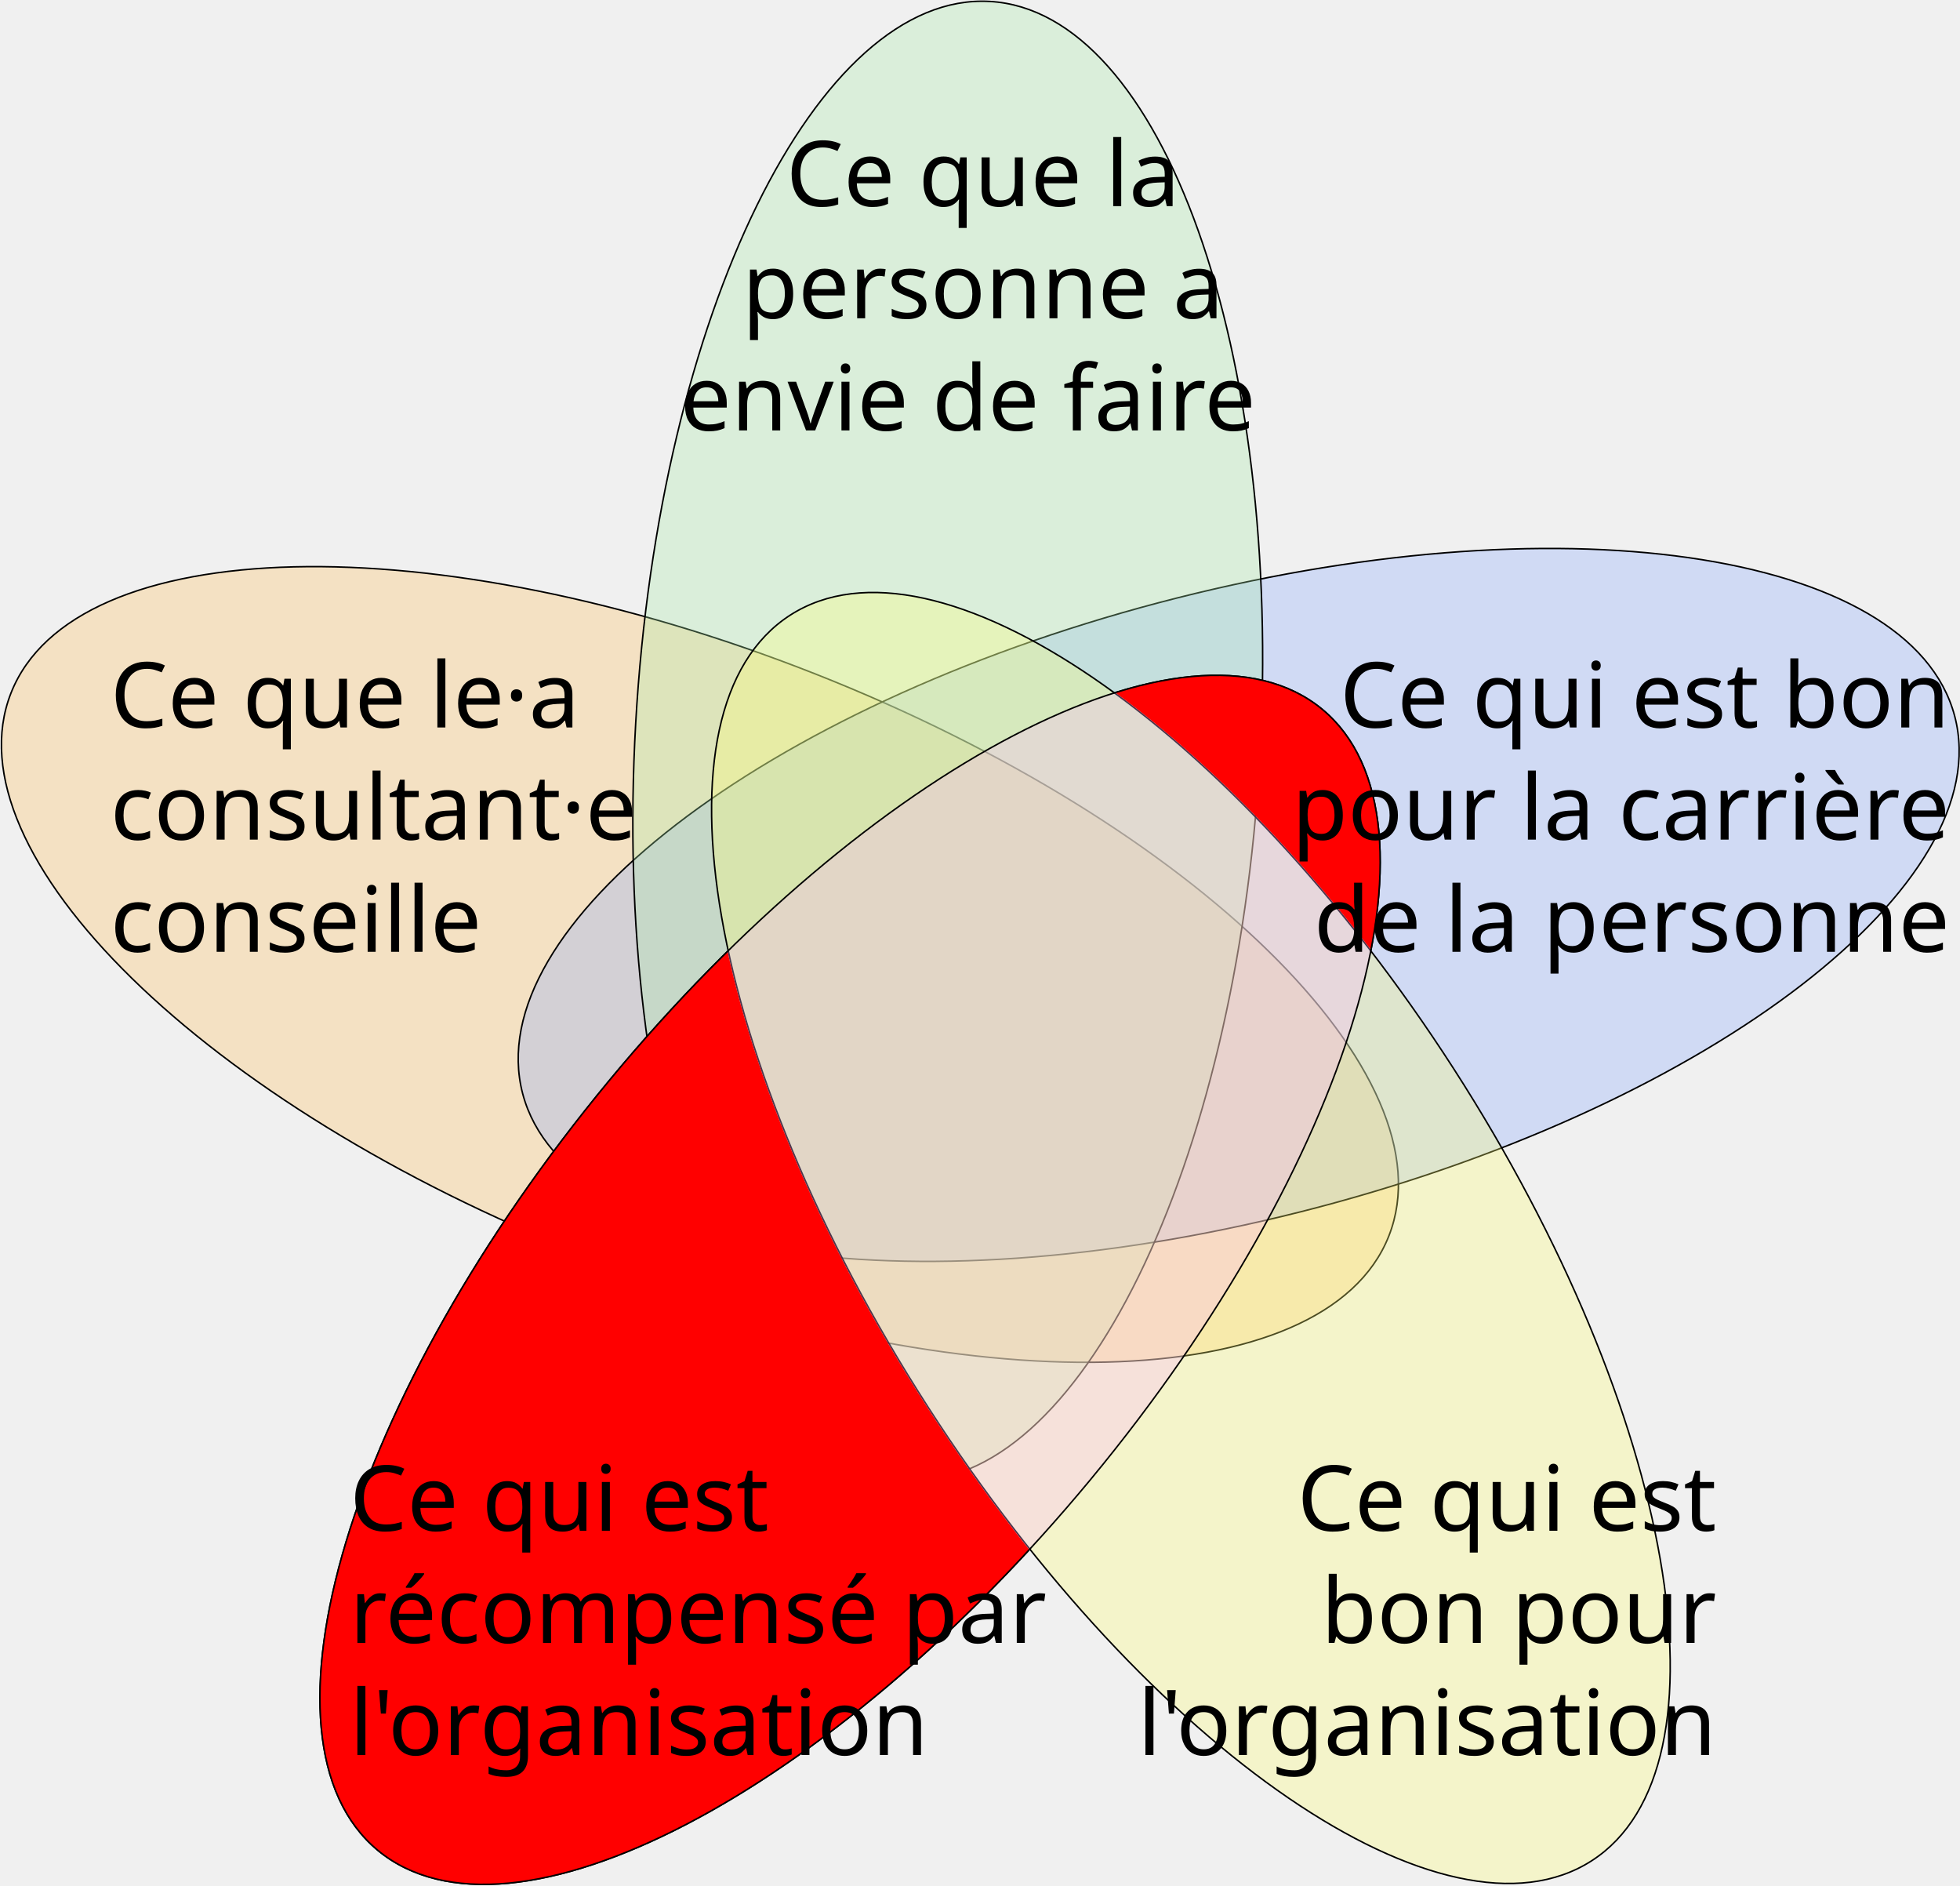
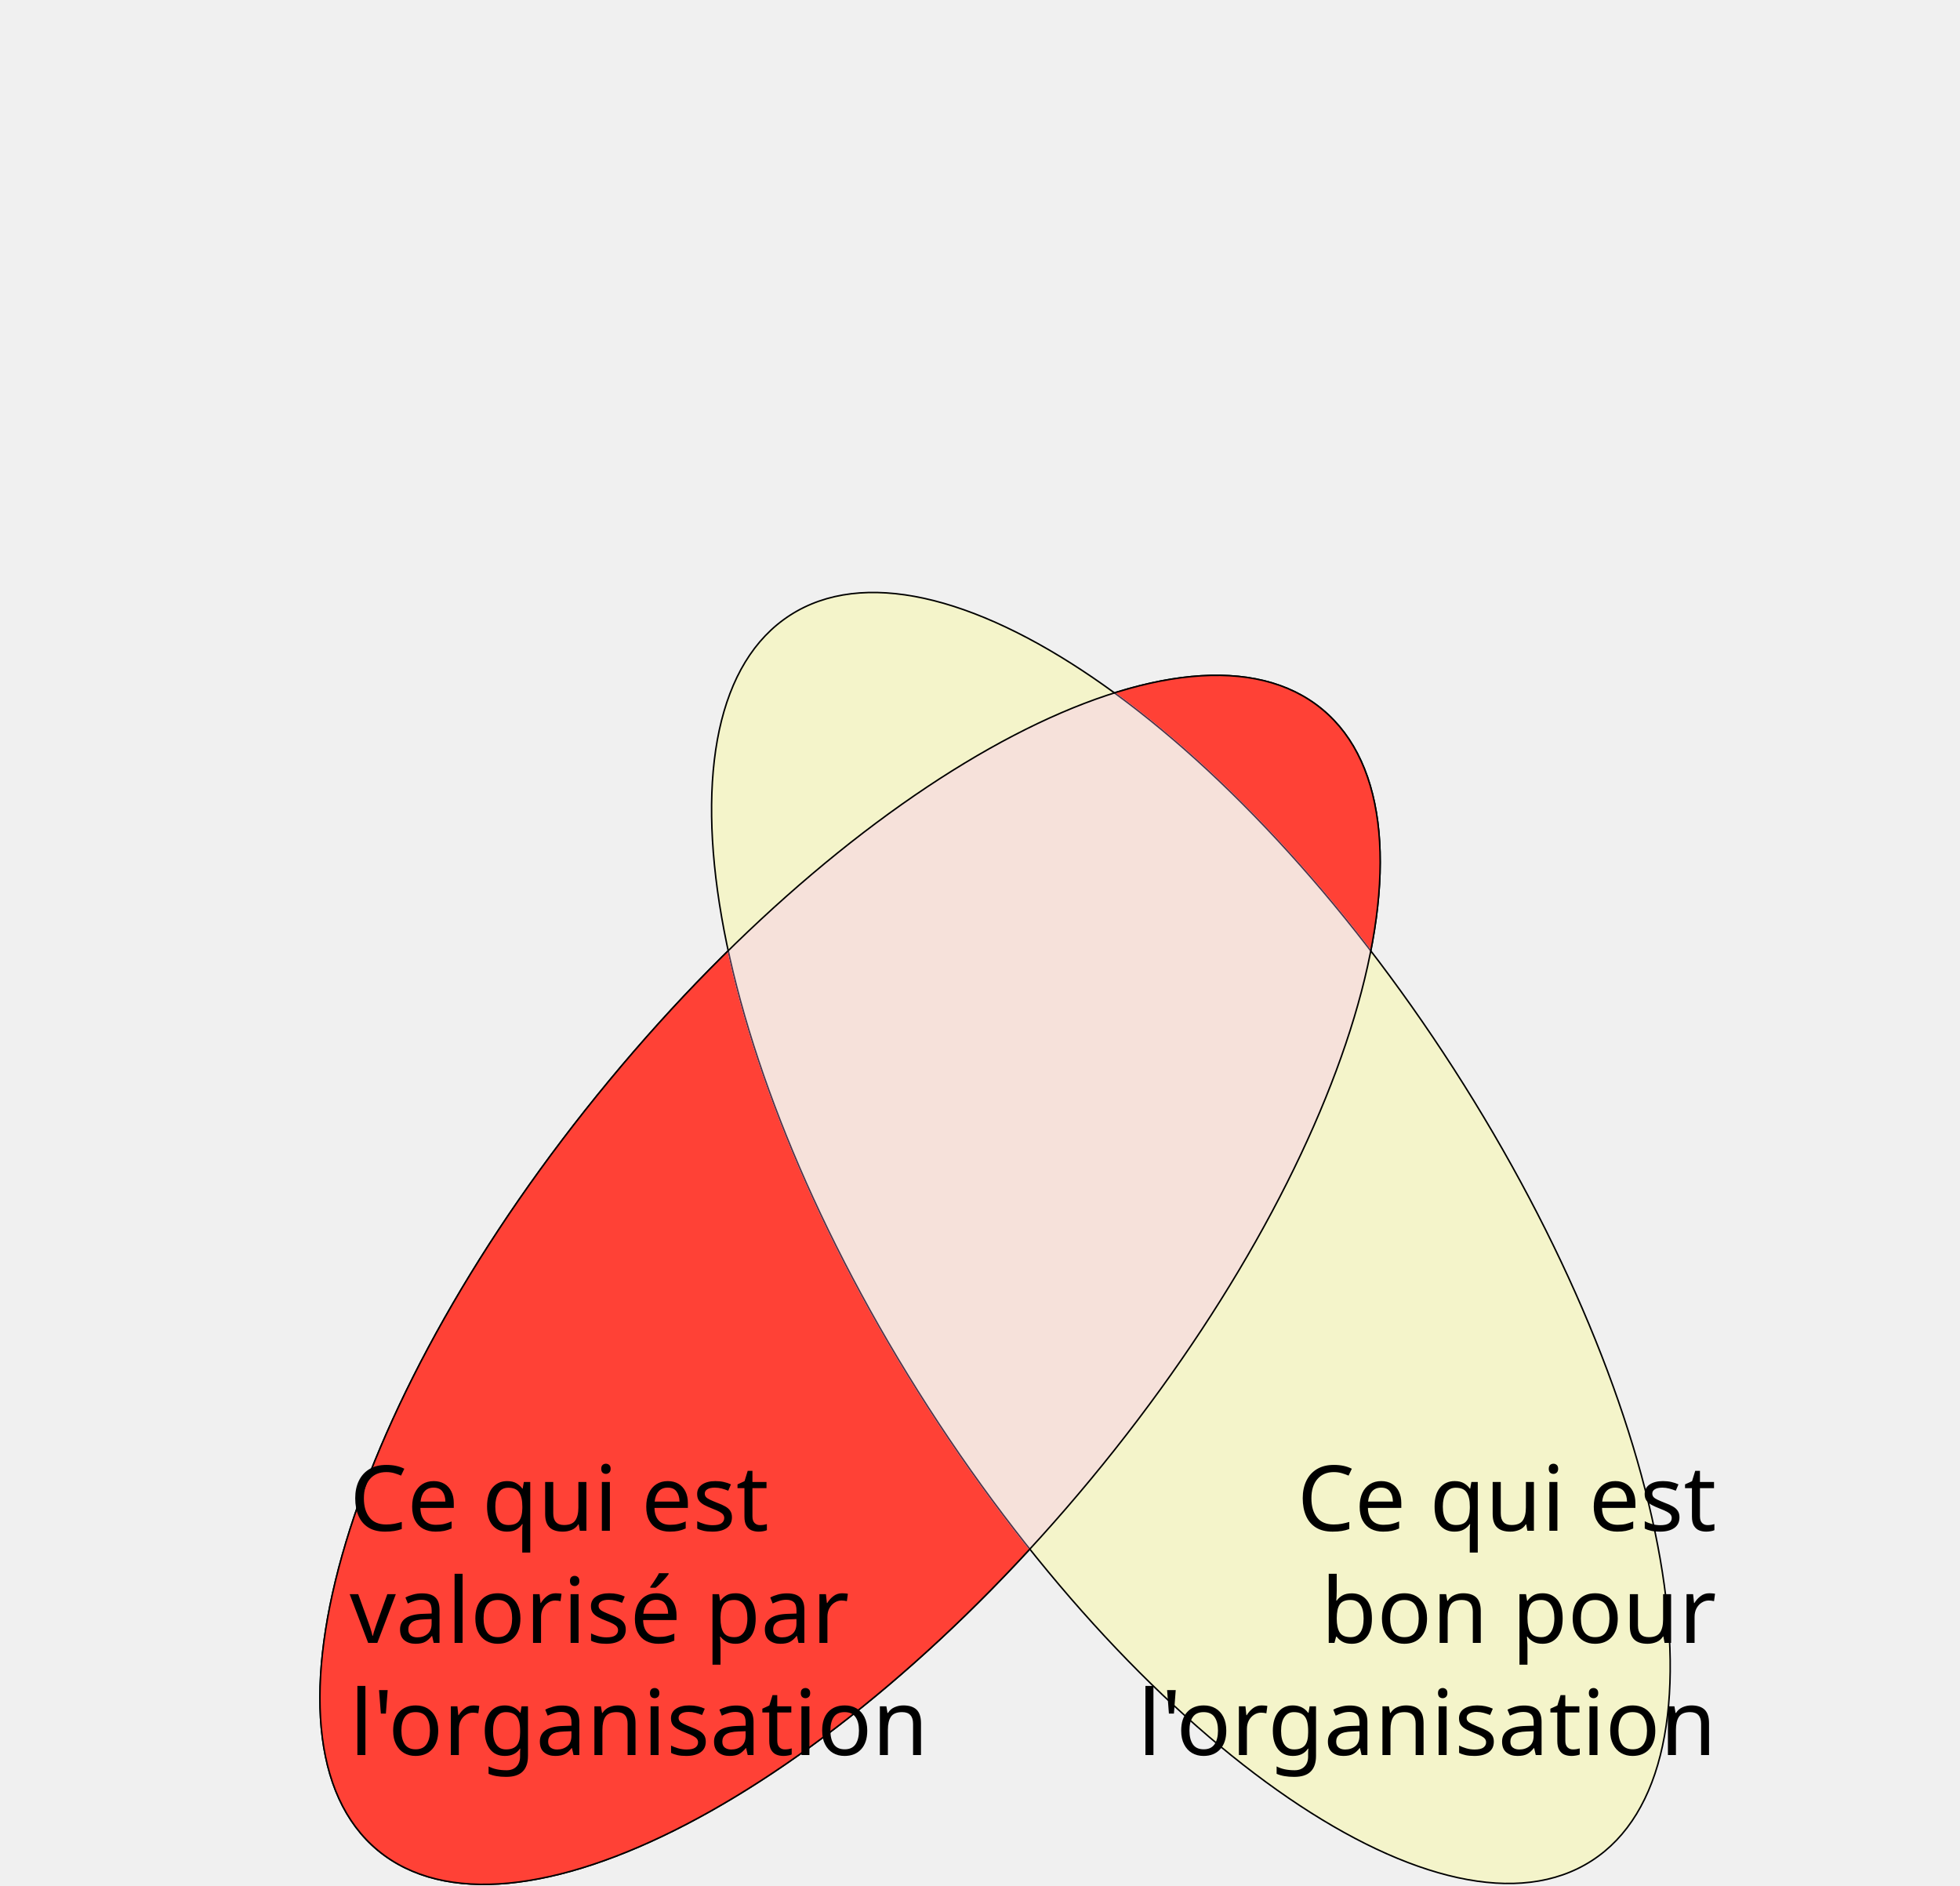
<svg xmlns="http://www.w3.org/2000/svg" width="534.108" height="513.644" viewBox="-3 0 626 622">
-   <style>text{font-family:"Futura",Calibri,sans-serif;font-weight:500;font-size:30px;line-height:125%;fill:#000}ellipse{stroke:#000;stroke-width:.5px;fill-opacity:.3}.mRect{width:1000%;height:1000%;fill:#fff}.mEll,.masked{fill:#000;fill-opacity:1}.masked{fill:red}.tbon,.tcar{text-anchor:end}.tenv{text-anchor:middle}</style>
+   <style>text{font-family:"Futura",Calibri,sans-serif;font-weight:500;font-size:30px;line-height:125%;fill:#000}ellipse{stroke:#000;stroke-width:.5px;fill-opacity:.3}.mRect{width:1000%;height:1000%;fill:#fff}.mEll,.masked{fill:#000;fill-opacity:1}.masked{fill:#ff4136}.tbon{text-anchor:end}</style>
  <defs>
    <mask id="mbon">
      <rect class="mRect" />
      <ellipse class="mEll" transform="rotate(-32.771)" cx="98.11" cy="548.882" rx="103.137" ry="244.345" />
    </mask>
  </defs>
-   <ellipse id="con" transform="rotate(-68.5)" cx="-216.304" cy="319.056" rx="103.137" ry="244.345" fill="#ffbe5c" />
-   <ellipse id="car" transform="rotate(-104.77)" cx="-389.472" cy="306.191" rx="103.137" ry="244.345" fill="#88a8ff" />
-   <ellipse id="env" transform="rotate(3.264)" cx="312.786" cy="226.983" rx="103.137" ry="244.345" fill="#a8e9a8" />
  <ellipse id="bon" transform="rotate(-32.771)" cx="98.11" cy="548.882" rx="103.137" ry="244.345" fill="#ffff72" />
  <ellipse id="rec" transform="rotate(39.618)" cx="475.01" cy="154.915" rx="103.137" ry="244.345" fill="#fab5ff" />
  <g mask="url(#mbon)">
    <ellipse transform="rotate(39.618)" cx="475.01" cy="154.915" rx="103.137" ry="244.345" class="masked" />
  </g>
-   <text class="tcon" x="23" y="240">Ce que le·a</text>
-   <text class="tcon" x="23" dy="277">consultant·e</text>
-   <text class="tcon" x="23" dy="314">conseille</text>
-   <text class="tenv" x="311" y="68">Ce que la</text>
-   <text class="tenv" x="311" dy="105">personne a</text>
-   <text class="tenv" x="306" dy="142">envie de faire</text>
-   <text class="tcar" x="630" y="240">Ce qui est bon</text>
-   <text class="tcar" x="630" y="277">pour la carrière</text>
-   <text class="tcar" x="630" y="314">de la personne</text>
  <text class="trec" x="102" y="505">Ce qui est</text>
-   <text class="trec" x="102" y="542">récompensé par</text>
+   <text class="trec" x="102" y="542">valorisé par</text>
  <text class="trec" x="102" y="579">l'organisation</text>
  <text class="tbon" x="553" y="505">Ce qui est</text>
  <text class="tbon" x="553" y="542">bon pour</text>
  <text class="tbon" x="553" y="579">l'organisation</text>
</svg>
